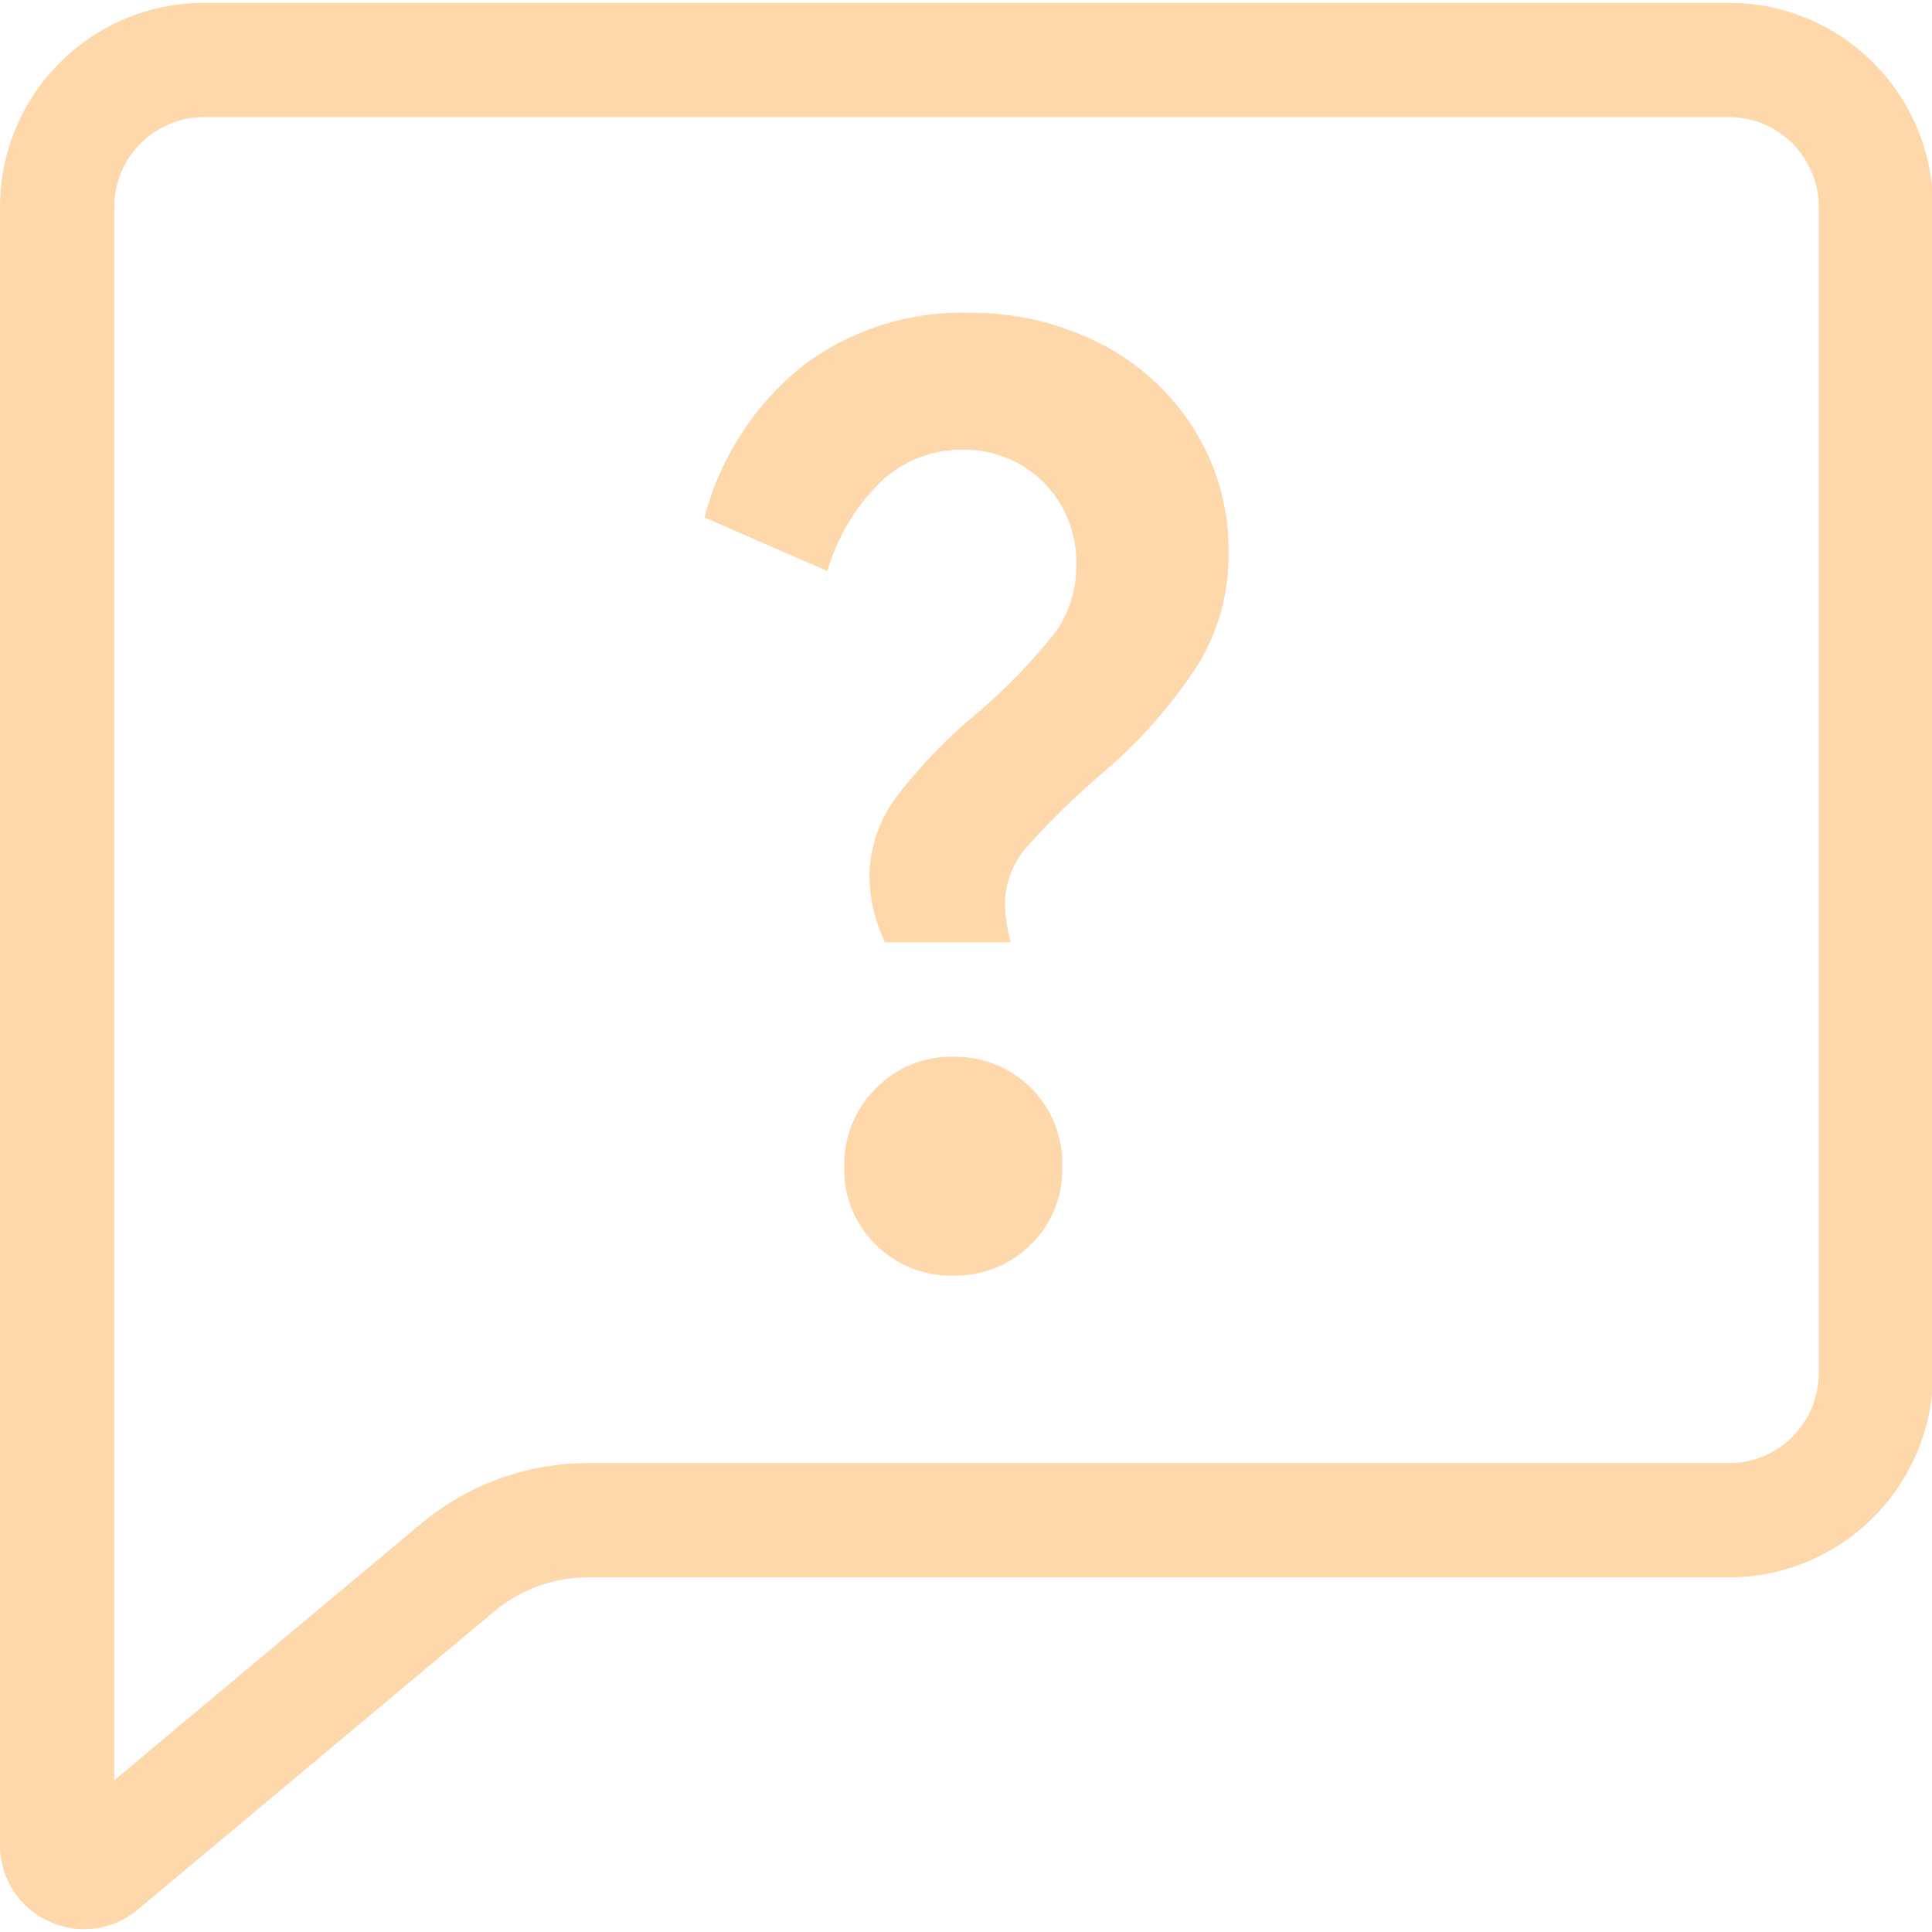
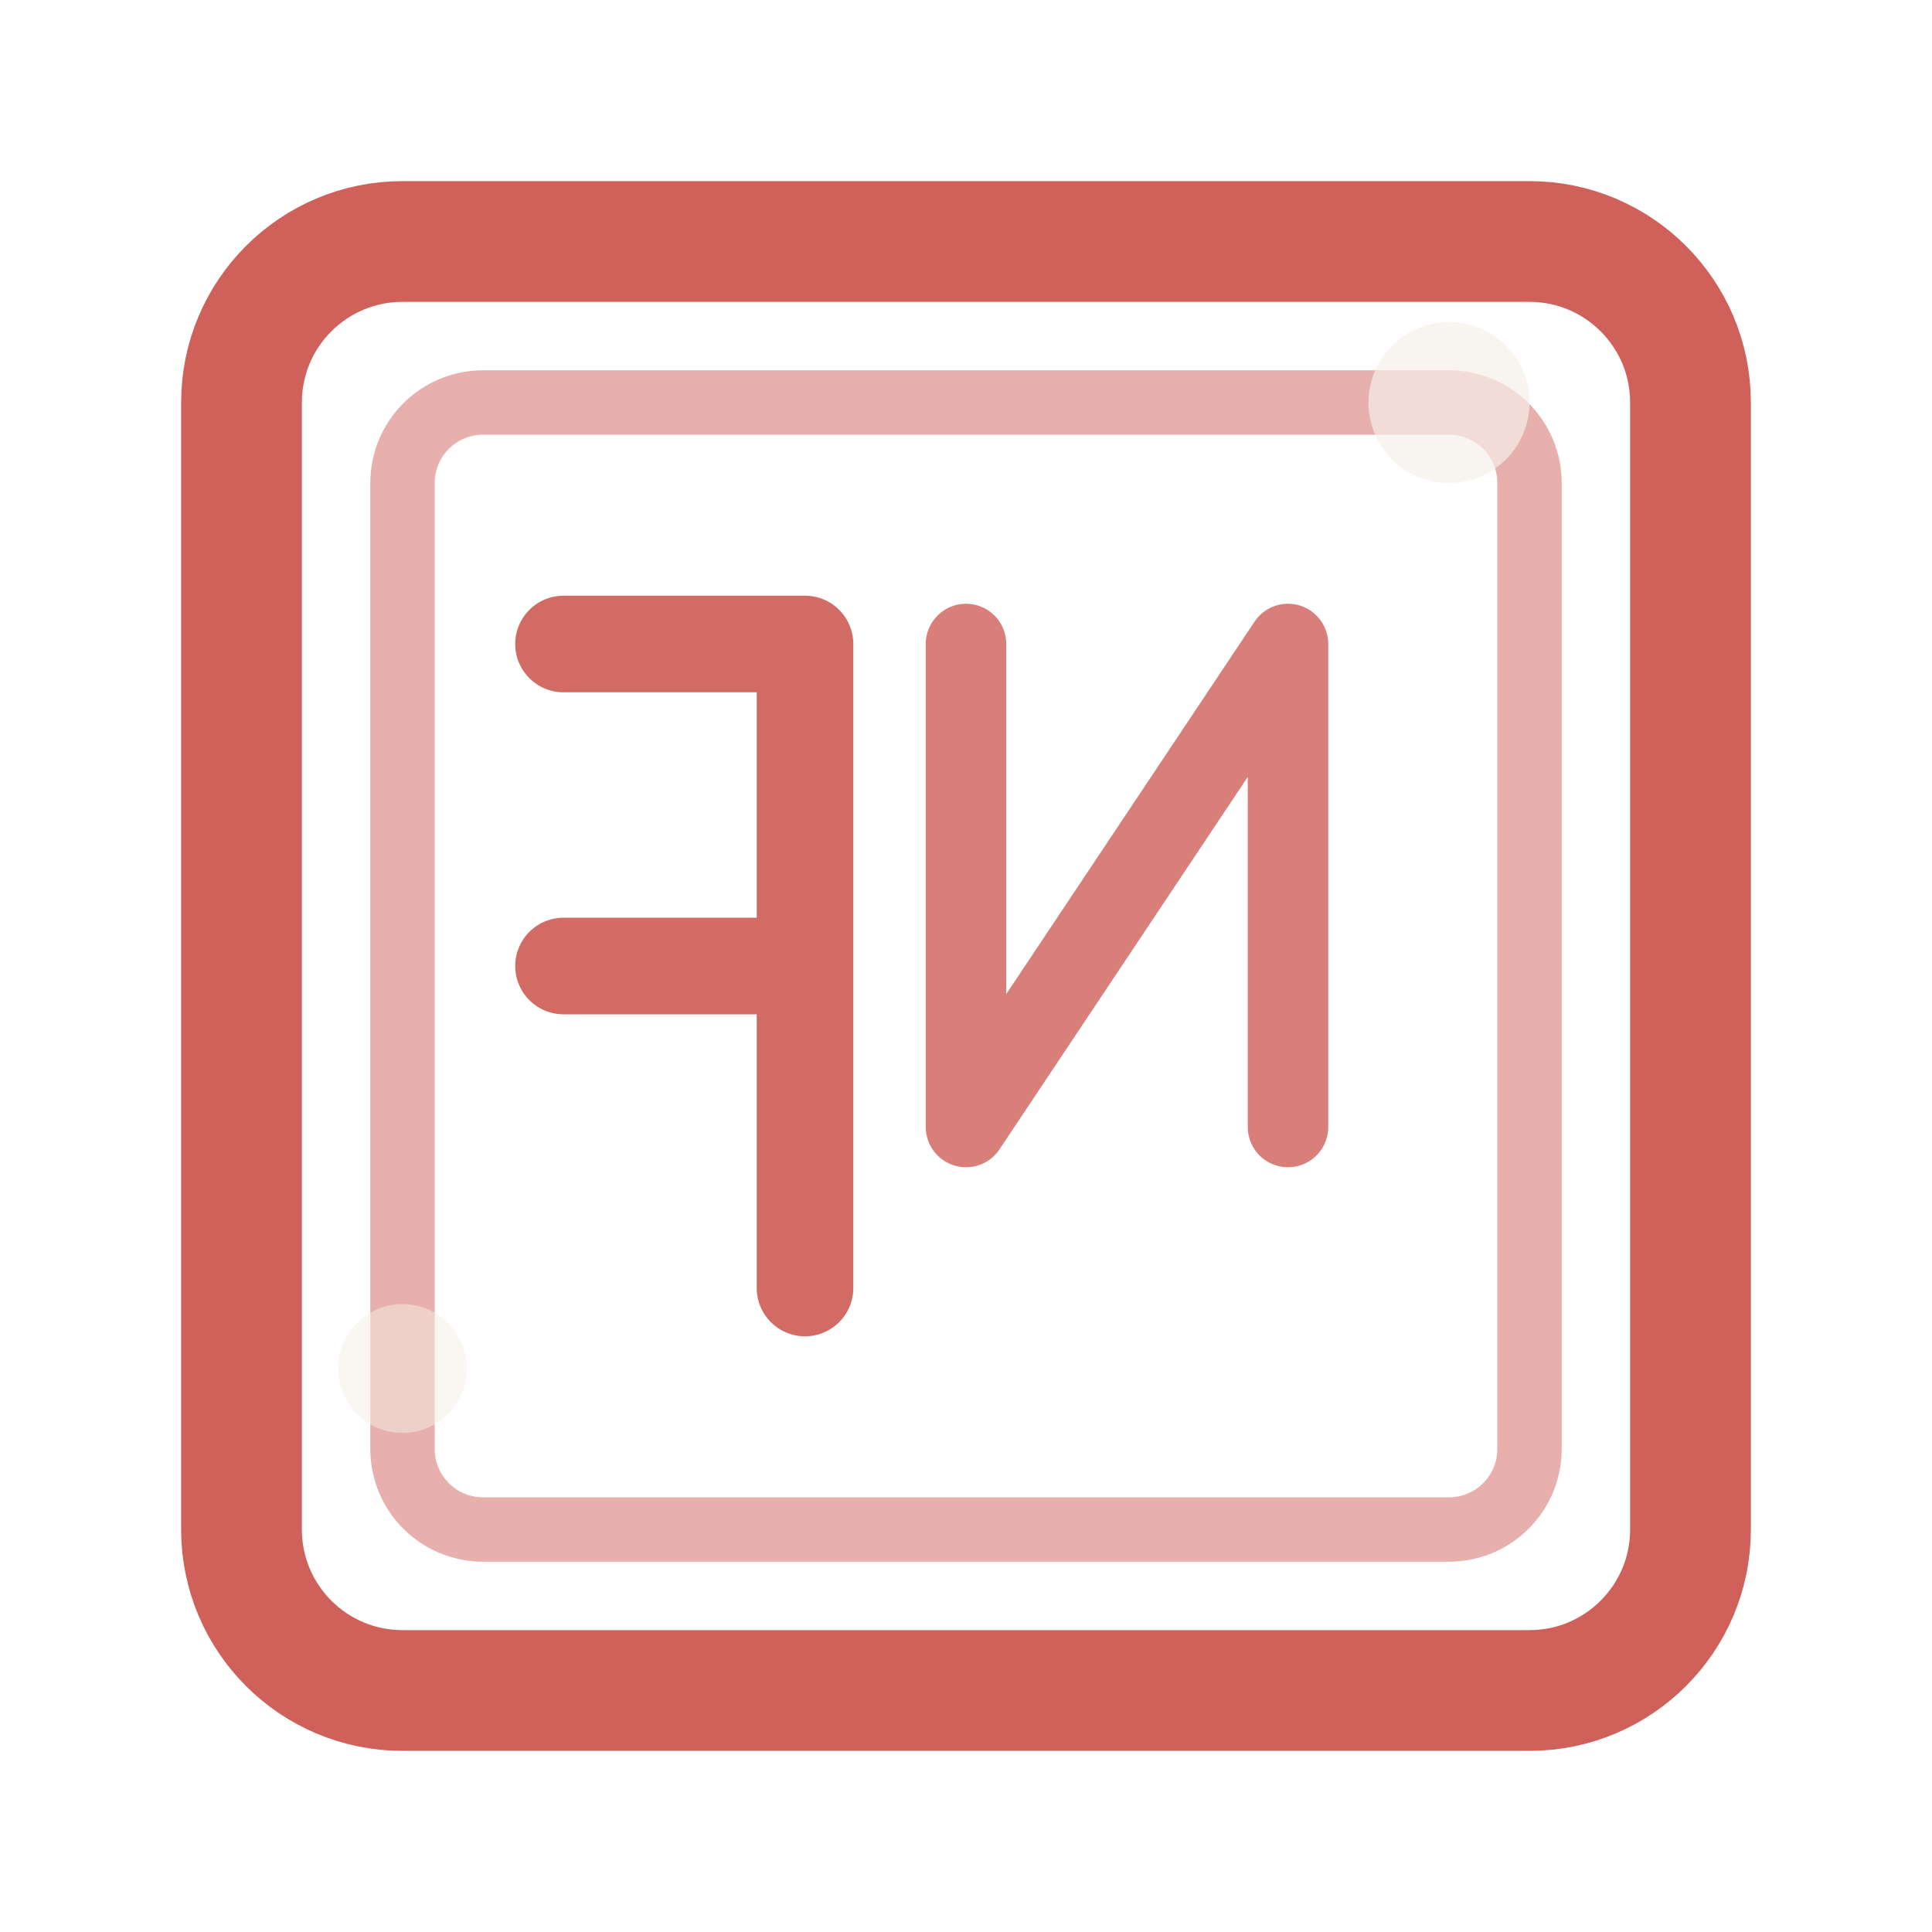
- <svg xmlns="http://www.w3.org/2000/svg" t="1748423974050" class="icon" viewBox="0 0 1027 1024" version="1.1" p-id="15097" width="128" height="128">
-   <path d="M462.148 464.941a72.282 72.282 0 0 1 14.851-43.551 282.141 282.141 0 0 1 43.825-45.009 307.926 307.926 0 0 0 40.119-41.668 60.285 60.285 0 0 0 11.176-36.445 59.405 59.405 0 0 0-60.225-60.741 62.958 62.958 0 0 0-43.096 16.491 108.574 108.574 0 0 0-28.973 48.046l-65.357-28.518a152.733 152.733 0 0 1 52.359-80.664 140.494 140.494 0 0 1 88.074-28.153 150.88 150.88 0 0 1 69.457 16.127 126.584 126.584 0 0 1 50.142 45.404 120.692 120.692 0 0 1 18.587 66.056 112.006 112.006 0 0 1-16.339 59.678 267.26 267.26 0 0 1-49.777 56.641 420.995 420.995 0 0 0-41.243 40.15 46.649 46.649 0 0 0-11.51 30.37 86.556 86.556 0 0 0 3.037 20.257h-66.815a83.124 83.124 0 0 1-8.291-34.47z m44.553 211.621a56.216 56.216 0 0 1-41.213-16.491 55.608 55.608 0 0 1-16.734-41.273 56.945 56.945 0 0 1 16.734-41.668 55.73 55.73 0 0 1 41.213-16.886 56.793 56.793 0 0 1 57.977 58.554 55.699 55.699 0 0 1-16.704 41.273 56.398 56.398 0 0 1-41.273 16.491z" fill="#FED7AA" />
-   <path d="M44.767 1024a44.796 44.796 0 0 1-19.012-4.252A44.31 44.31 0 0 1 0.001 979.264V108.483A108.605 108.605 0 0 1 108.484 0h810.587a108.605 108.605 0 0 1 108.483 108.483v620.043a108.605 108.605 0 0 1-108.483 108.453H312.512a77.596 77.596 0 0 0-49.716 18.04l-189.512 158.534a44.553 44.553 0 0 1-28.518 10.447zM108.484 60.741A47.803 47.803 0 0 0 60.741 108.483V944.824l163.089-136.394a138.52 138.52 0 0 1 88.682-32.193h606.558a47.773 47.773 0 0 0 47.742-47.712V108.483A47.803 47.803 0 0 0 919.071 60.741z" fill="#FED7AA" />
+ <svg xmlns="http://www.w3.org/2000/svg" viewBox="0 0 24 24">
+   <rect x="3" y="3" width="18" height="18" rx="2" fill="none" stroke="#c43a31" stroke-width="1.5" opacity="0.8" />
+   <rect x="5" y="5" width="14" height="14" rx="1" fill="none" stroke="#c43a31" stroke-width="0.8" opacity="0.4" />
+   <path d="M7 8 L10 8 L10 16 M7 12 L10 12" stroke="#c43a31" stroke-width="1.2" fill="none" stroke-linecap="round" stroke-linejoin="round" opacity="0.75" />
+   <path d="M12 8 L12 14 L16 8 L16 14" stroke="#c43a31" stroke-width="1" fill="none" stroke-linecap="round" stroke-linejoin="round" opacity="0.65" />
+   <circle cx="18" cy="5" r="1" fill="#f5f0e8" opacity="0.7" />
+   <circle cx="5" cy="17" r="0.8" fill="#f5f0e8" opacity="0.5" />
</svg>
